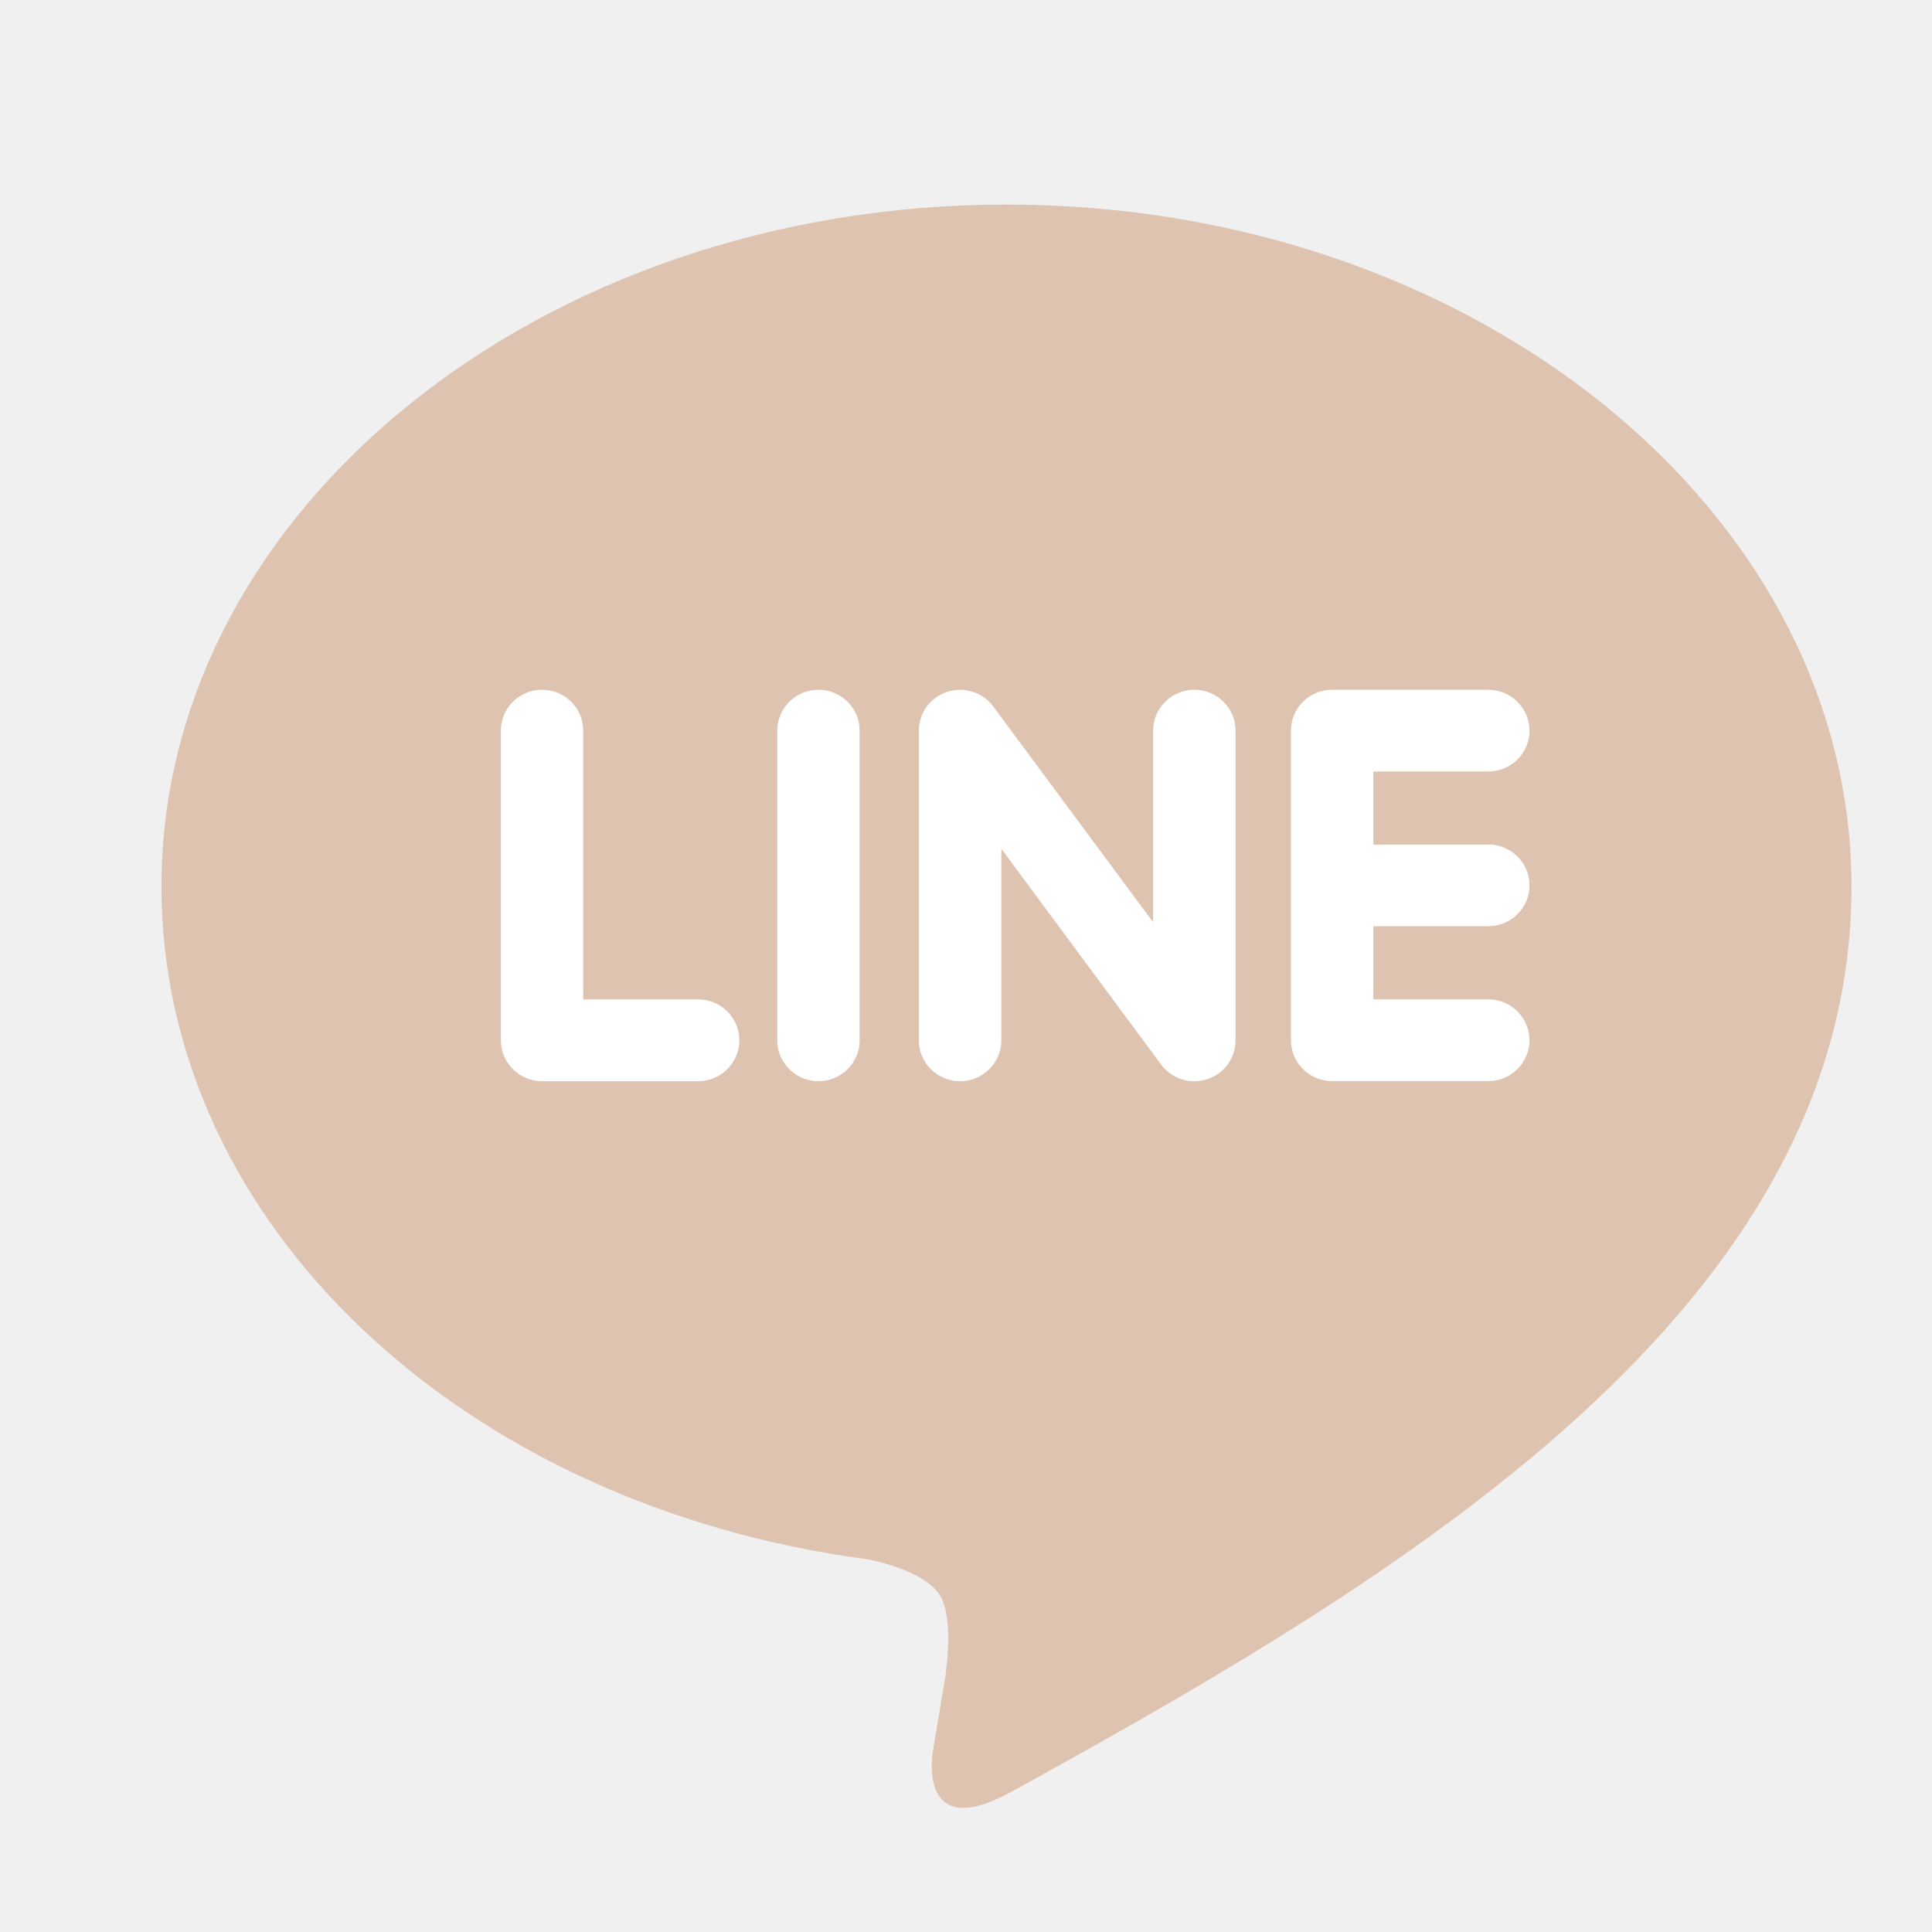
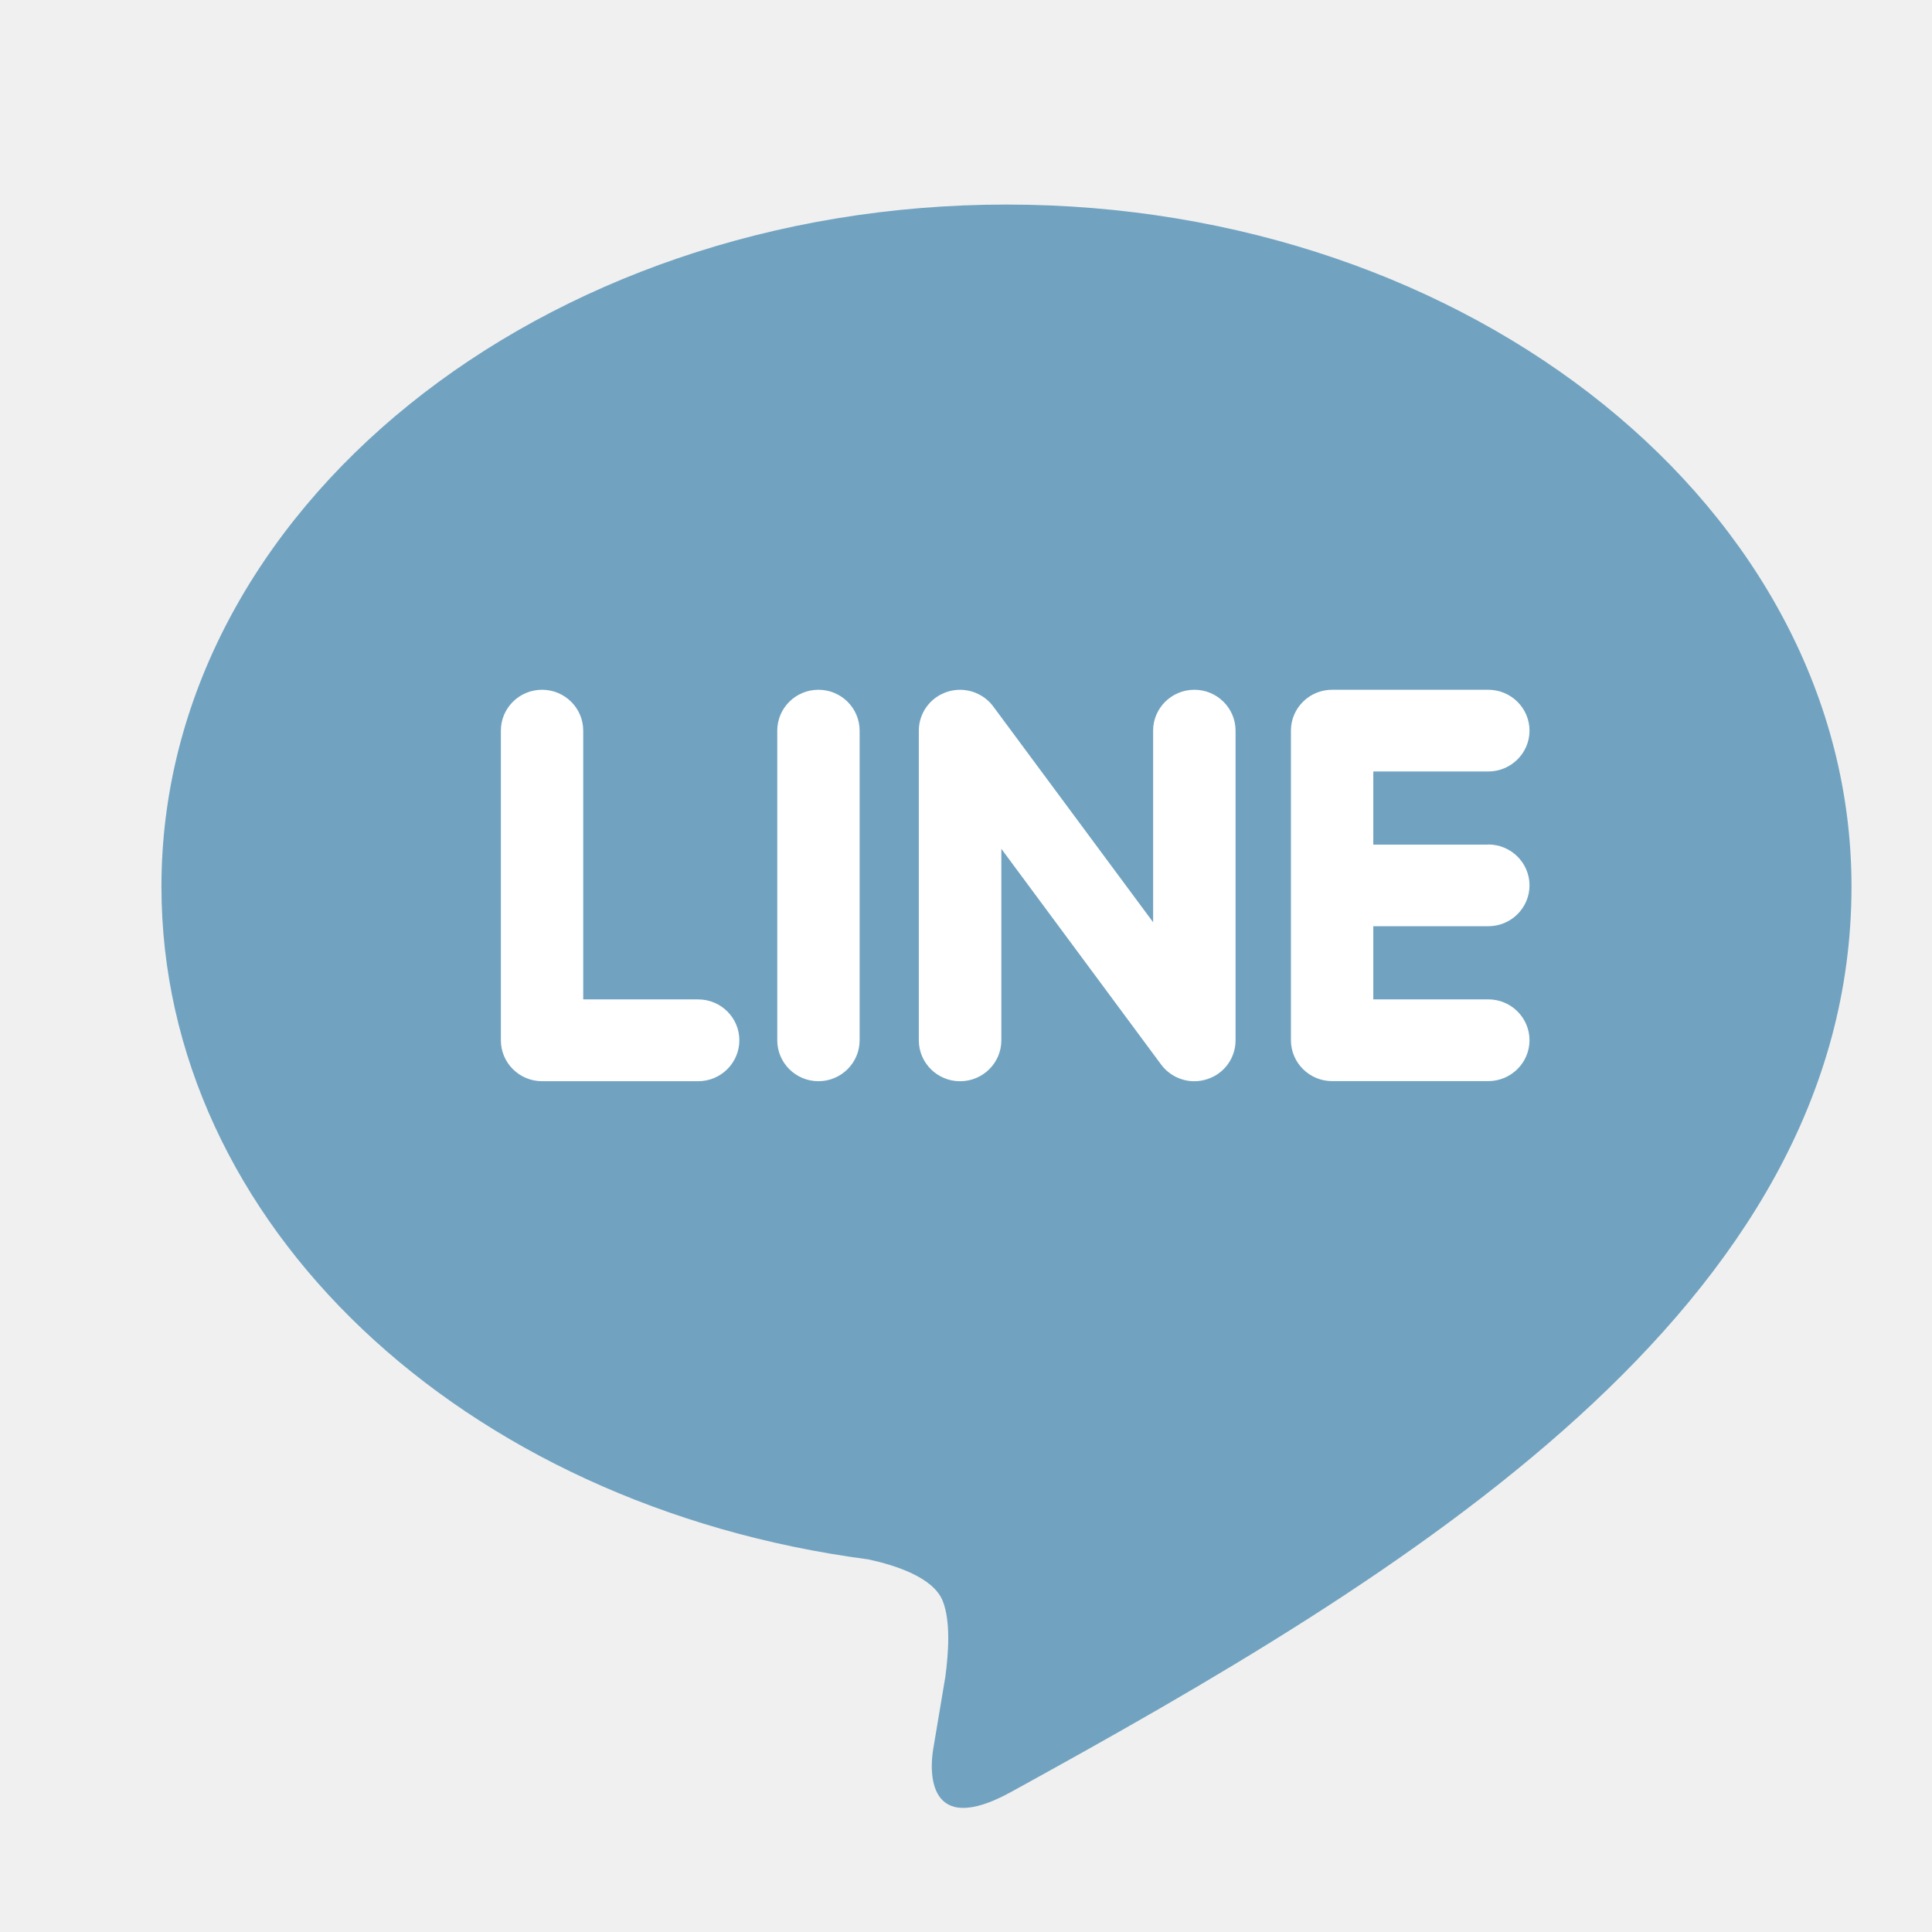
<svg xmlns="http://www.w3.org/2000/svg" viewBox="0 0 48 48" width="144px" height="144px">
-   <path fill="#DEC4B0" d="M25.12,44.521c-2.114,1.162-2.024-0.549-1.933-1.076c0.054-0.314,0.3-1.787,0.3-1.787c0.07-0.534,0.144-1.36-0.067-1.887 c-0.235-0.58-1.166-0.882-1.85-1.029C11.48,37.415,4.011,30.4,4.011,22.025c0-9.342,9.42-16.943,20.995-16.943S46,12.683,46,22.025 C46,32.517,34.872,39.159,25.12,44.521z" />
+   <path fill="#71a3c1" d="M25.12,44.521c-2.114,1.162-2.024-0.549-1.933-1.076c0.054-0.314,0.3-1.787,0.3-1.787c0.07-0.534,0.144-1.36-0.067-1.887 c-0.235-0.58-1.166-0.882-1.85-1.029C11.48,37.415,4.011,30.4,4.011,22.025c0-9.342,9.42-16.943,20.995-16.943S46,12.683,46,22.025 C46,32.517,34.872,39.159,25.12,44.521z" />
  <path fill="#FFFFFF" d="M18.369,25.845c0-0.56-0.459-1.015-1.023-1.015h-2.856v-6.678 c0-0.56-0.459-1.015-1.023-1.015c-0.565,0-1.023,0.455-1.023,1.015v7.694c0,0.561,0.459,1.016,1.023,1.016h3.879 C17.91,26.863,18.369,26.406,18.369,25.845z M21.357,18.152c0-0.56-0.459-1.015-1.023-1.015c-0.565,0-1.023,0.455-1.023,1.015 v7.694c0,0.561,0.459,1.016,1.023,1.016c0.565,0,1.023-0.456,1.023-1.016V18.152z M30.697,18.152c0-0.56-0.459-1.015-1.023-1.015 c-0.565,0-1.025,0.455-1.025,1.015v4.761l-3.978-5.369c-0.192-0.254-0.499-0.406-0.818-0.406c-0.11,0-0.219,0.016-0.325,0.052 c-0.419,0.139-0.7,0.526-0.7,0.963v7.694c0,0.561,0.46,1.016,1.025,1.016c0.566,0,1.025-0.456,1.025-1.016v-4.759l3.976,5.369 c0.192,0.254,0.498,0.406,0.818,0.406c0.109,0,0.219-0.018,0.325-0.053c0.42-0.137,0.7-0.524,0.7-0.963V18.152z M36.975,20.984 h-2.856v-1.817h2.856c0.566,0,1.025-0.455,1.025-1.015c0-0.56-0.46-1.015-1.025-1.015h-3.879c-0.565,0-1.023,0.455-1.023,1.015 c0,0.001,0,0.001,0,0.003v3.842v0.001c0,0,0,0,0,0.001v3.845c0,0.561,0.46,1.016,1.023,1.016h3.879 c0.565,0,1.025-0.456,1.025-1.016c0-0.56-0.46-1.015-1.025-1.015h-2.856v-1.817h2.856c0.566,0,1.025-0.455,1.025-1.015 c0-0.561-0.46-1.016-1.025-1.016V20.984z" />
</svg>
